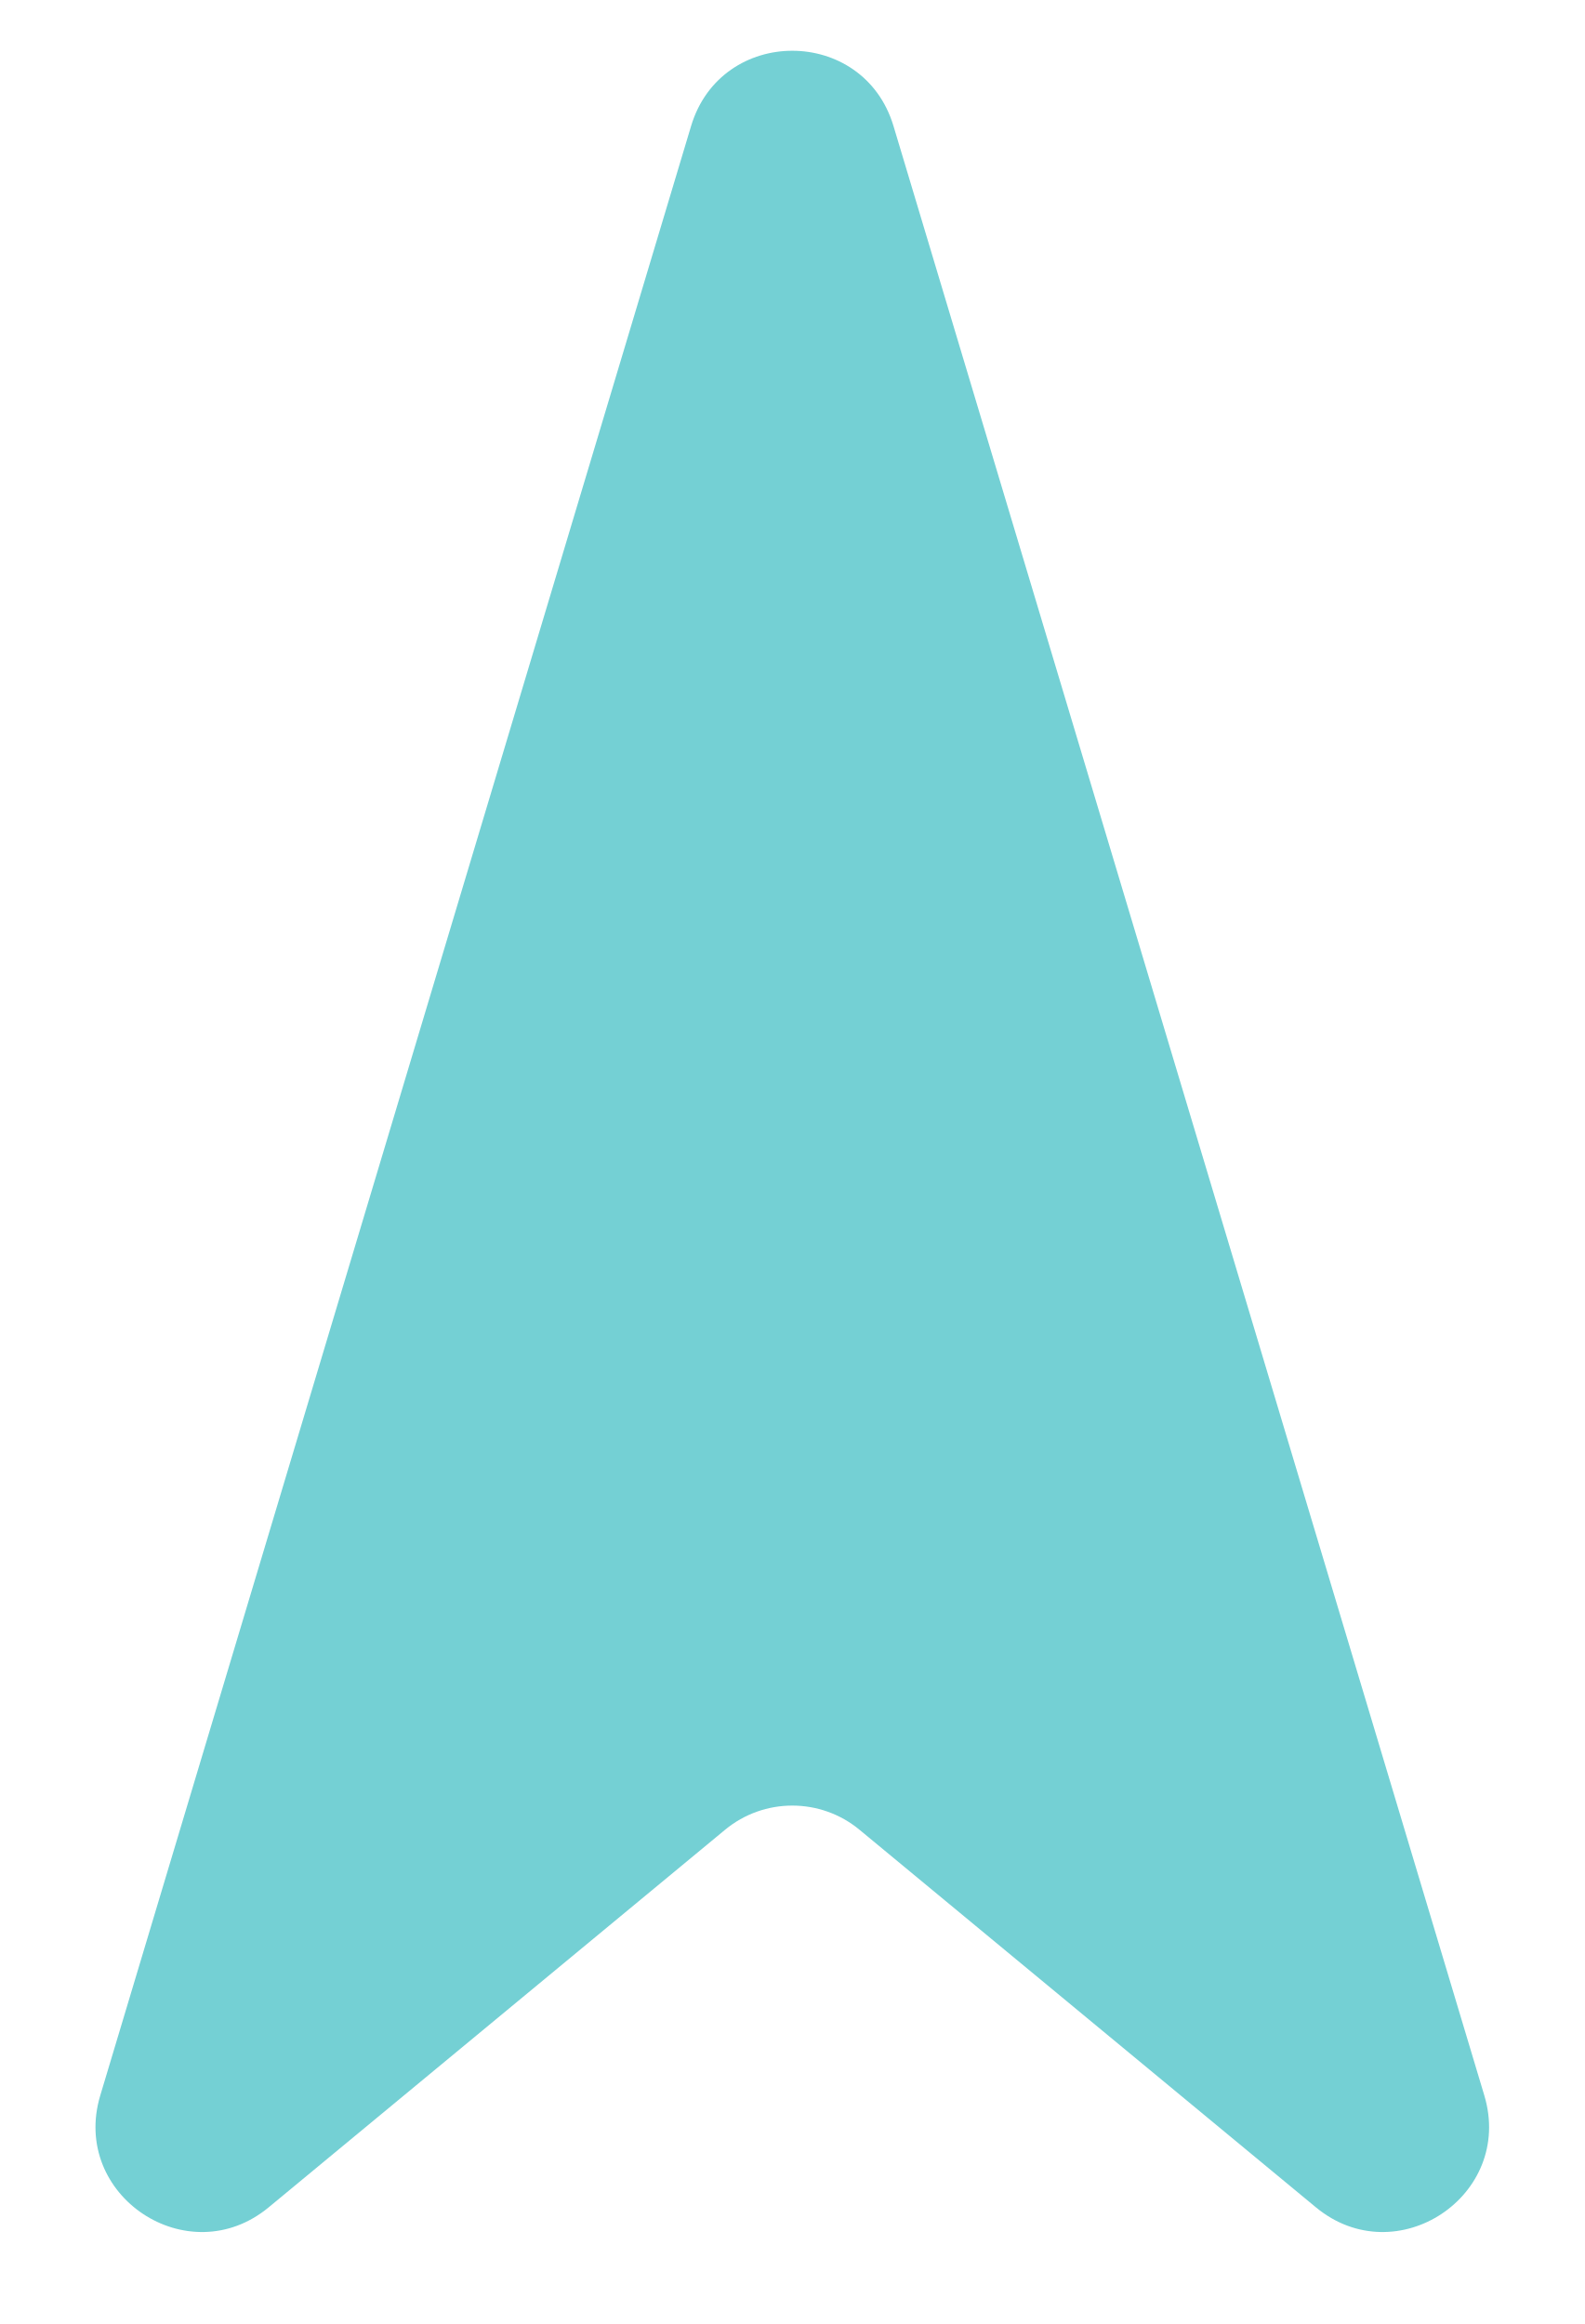
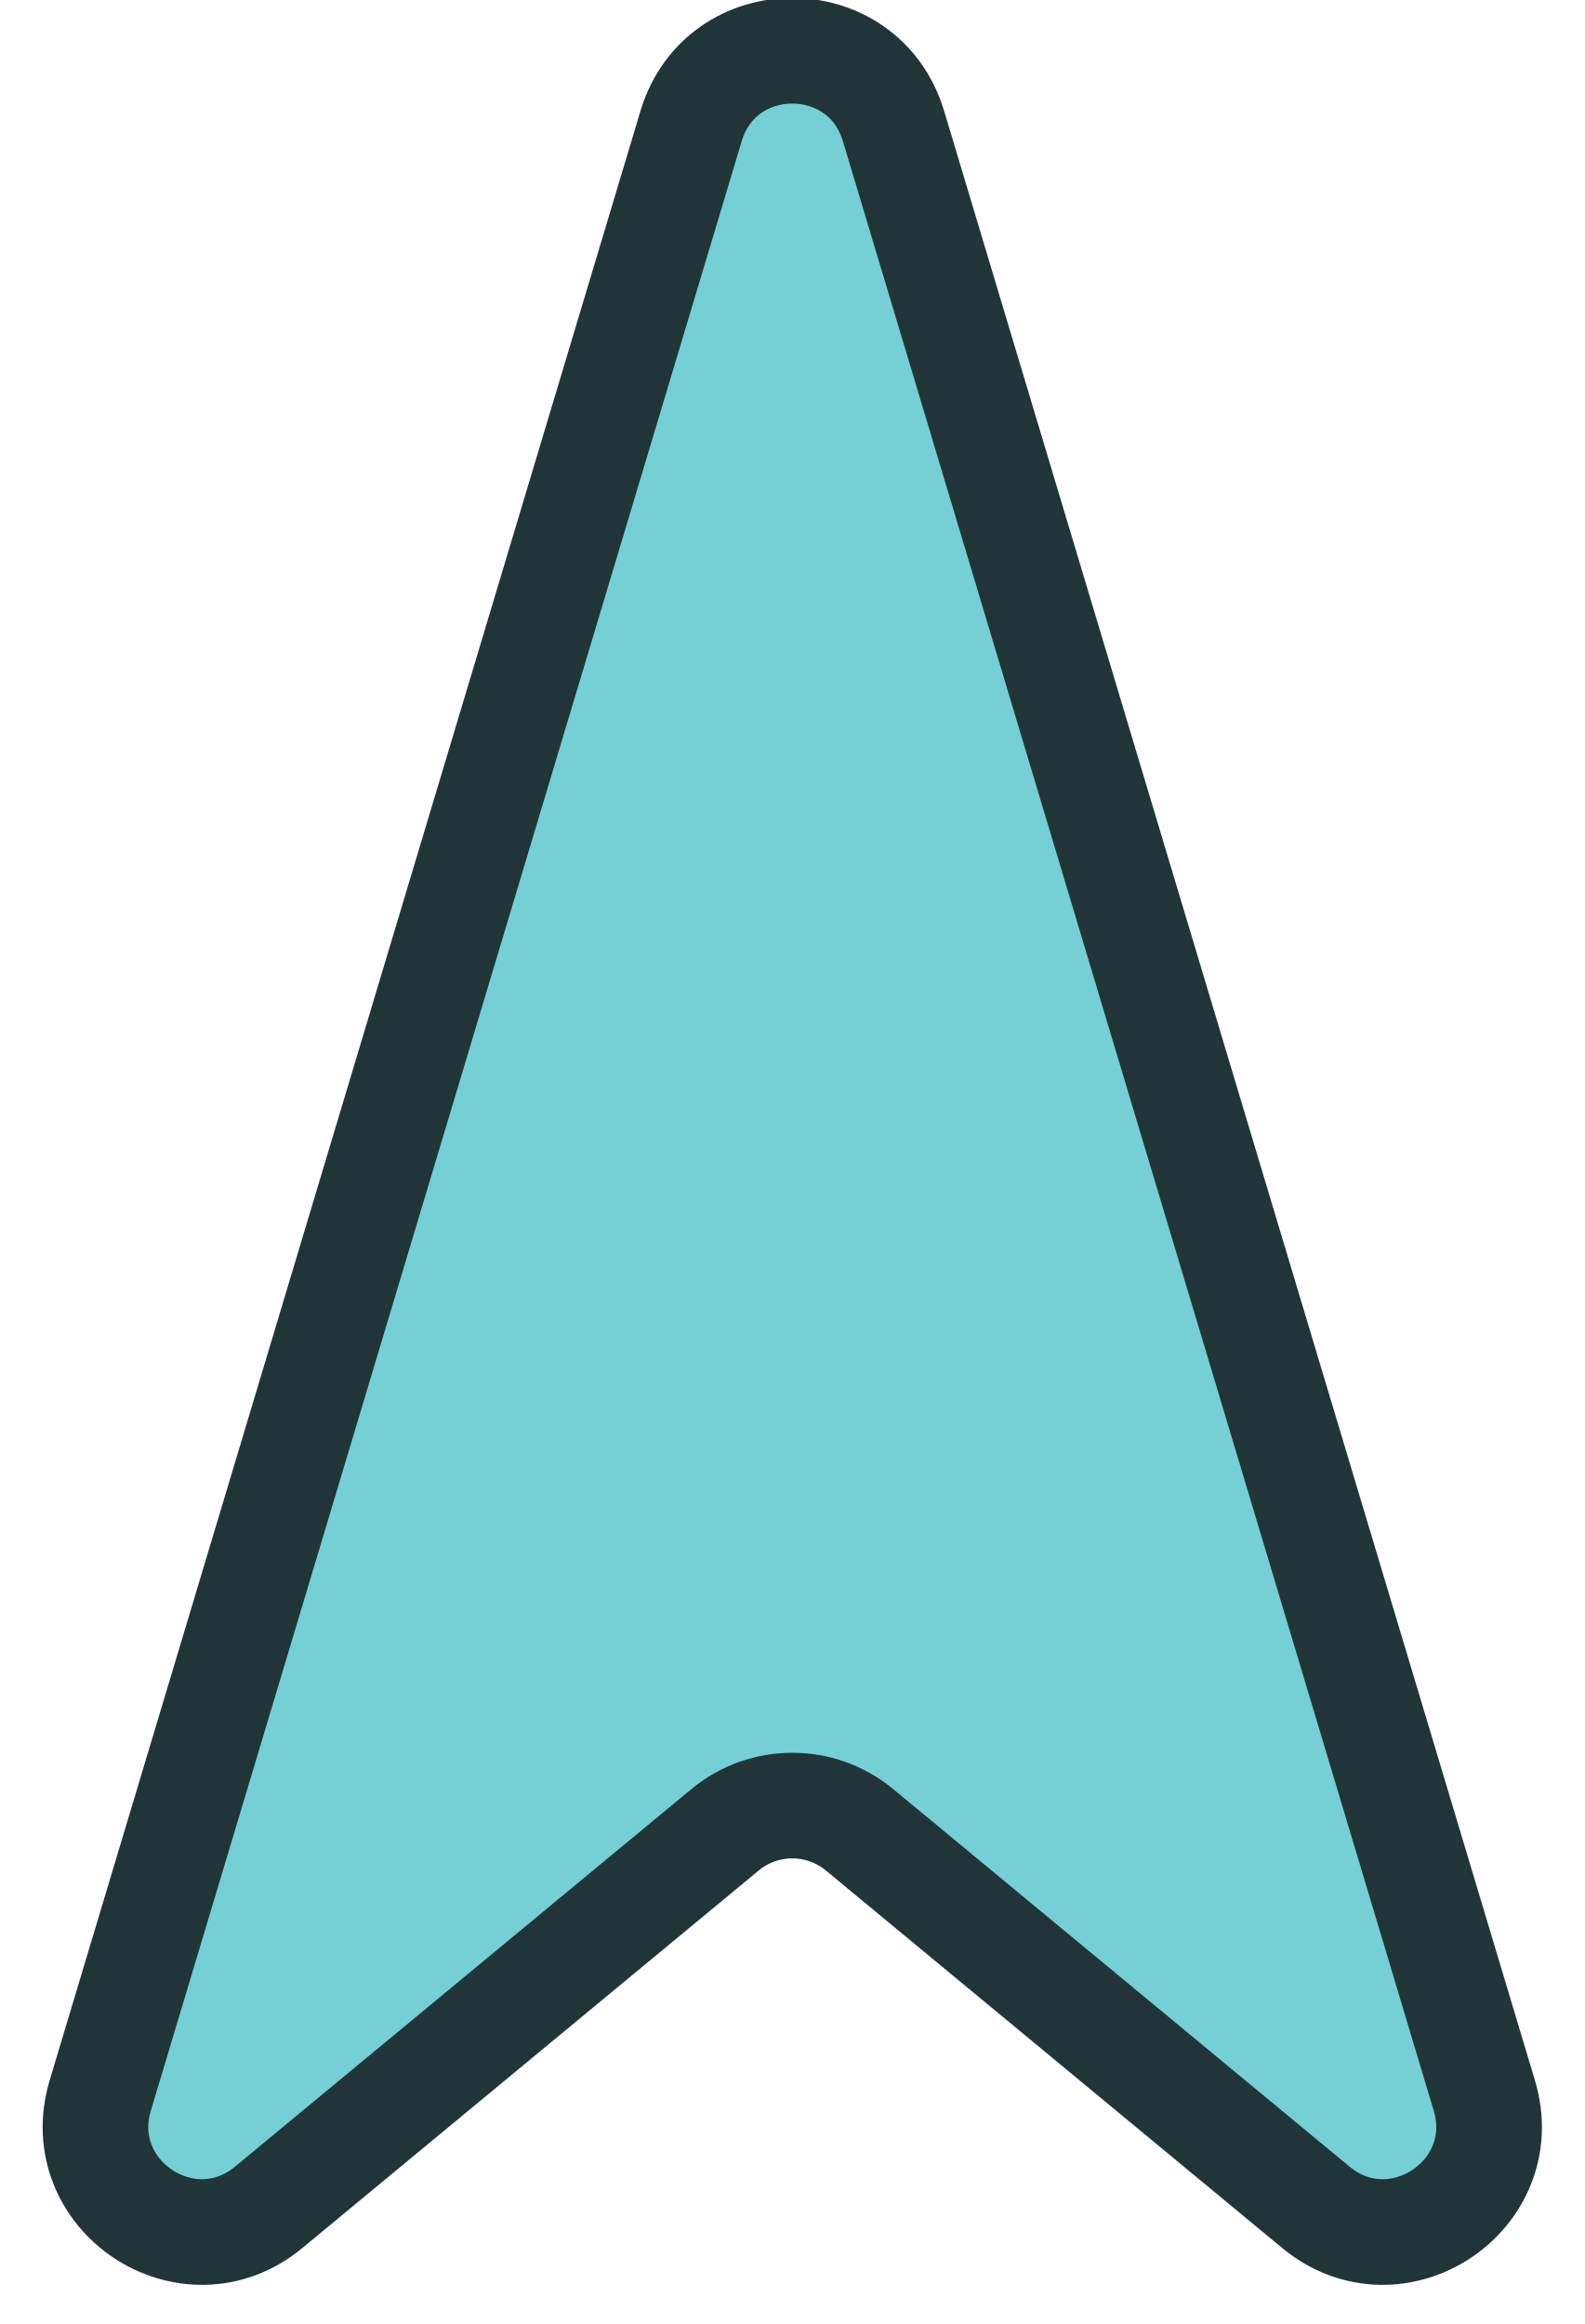
<svg xmlns="http://www.w3.org/2000/svg" width="15" height="22" viewBox="0 0 15 22" fill="none">
-   <path d="M6.542 1.193C6.827 0.243 8.173 0.243 8.458 1.193L14.051 19.837C14.335 20.785 13.218 21.526 12.456 20.895L8.137 17.322C7.768 17.016 7.232 17.016 6.863 17.322L2.544 20.895C1.782 21.526 0.665 20.785 0.949 19.837L6.542 1.193Z" fill="#74D0D4" />
+   <path d="M6.542 1.193C6.827 0.243 8.173 0.243 8.458 1.193L14.051 19.837C14.335 20.785 13.218 21.526 12.456 20.895L8.137 17.322C7.768 17.016 7.232 17.016 6.863 17.322L2.544 20.895C1.782 21.526 0.665 20.785 0.949 19.837L6.542 1.193Z" fill="#74D0D4" stroke="#213539" stroke-width="1" />
</svg>
